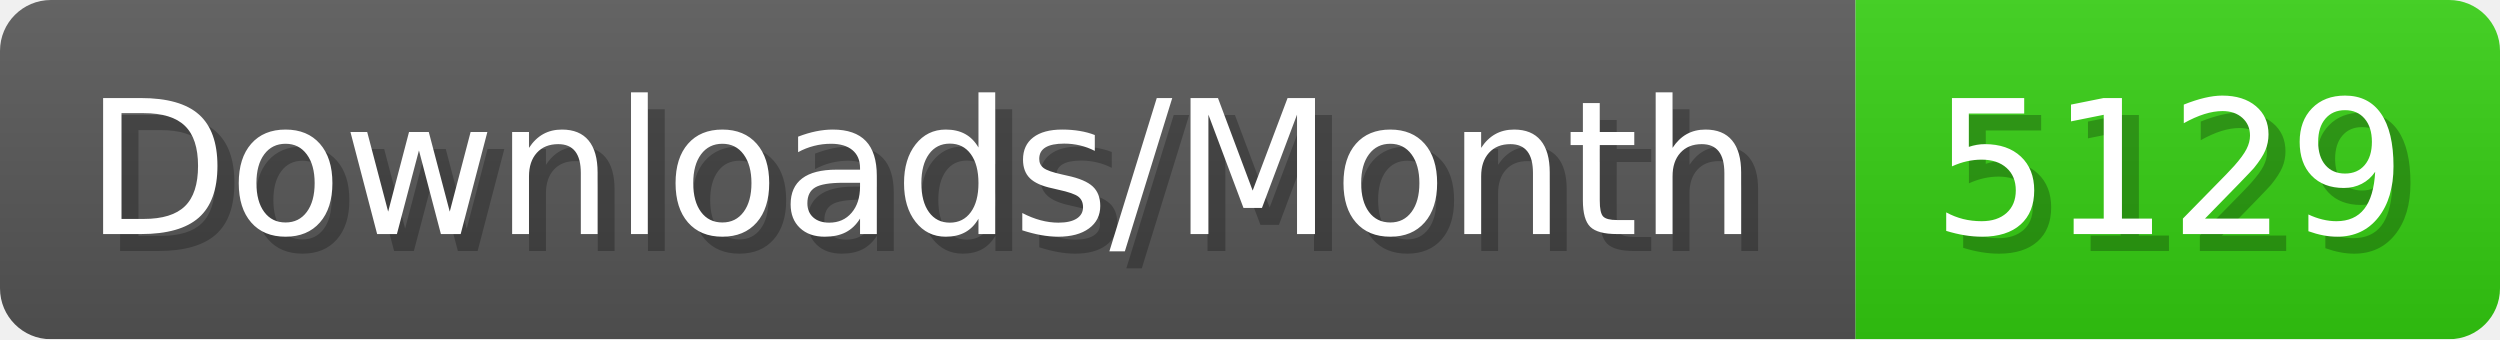
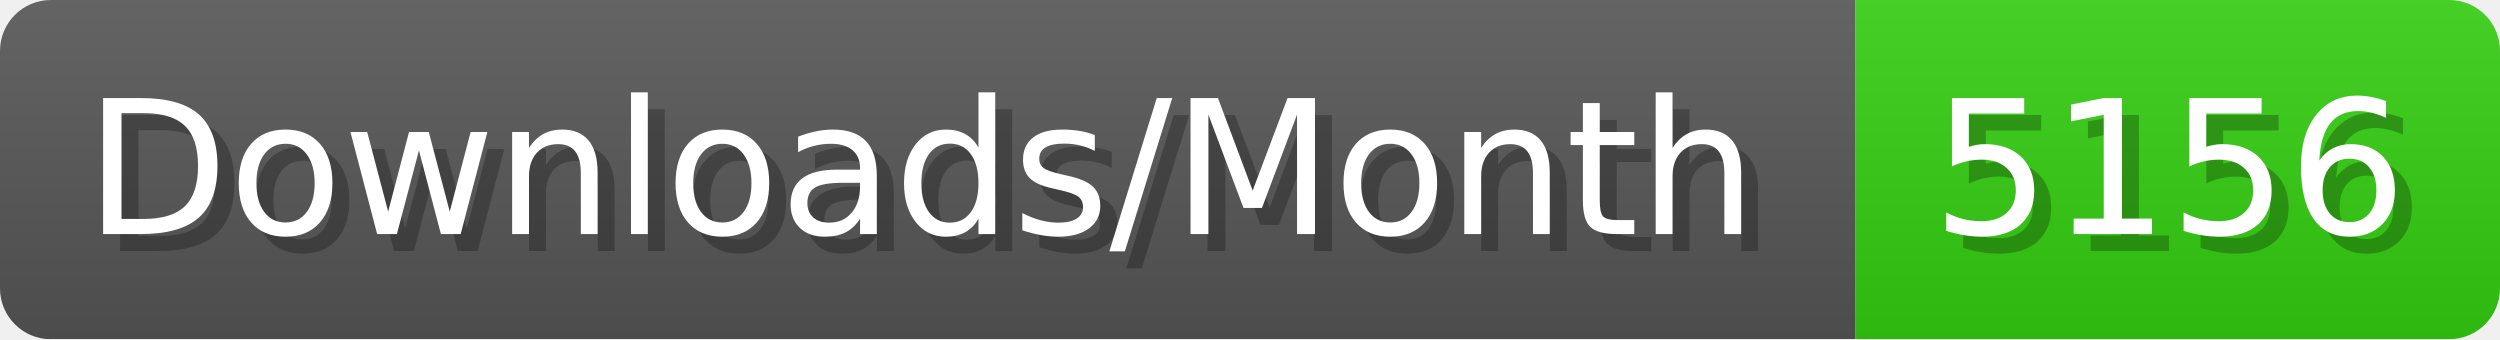
- <svg xmlns="http://www.w3.org/2000/svg" width="147.4" height="20" viewBox="0 0 1474 200" role="img" aria-label="Downloads/Month: 5129">
+ <svg xmlns="http://www.w3.org/2000/svg" width="147.4" height="20" viewBox="0 0 1474 200" role="img" aria-label="Downloads/Month: 5156">
  <linearGradient id="YlXUI" x2="0" y2="100%">
    <stop offset="0" stop-opacity=".1" stop-color="#EEE" />
    <stop offset="1" stop-opacity=".1" />
  </linearGradient>
  <mask id="JHhop">
    <rect width="1474" height="200" rx="30" fill="#FFF" />
  </mask>
  <g mask="url(#JHhop)">
    <rect width="1094" height="200" fill="#555" />
    <rect width="380" height="200" fill="#3C1" x="1094" />
    <rect width="1474" height="200" fill="url(#YlXUI)" />
  </g>
  <g aria-hidden="true" fill="#fff" text-anchor="start" font-family="Verdana,DejaVu Sans,sans-serif" font-size="110">
    <text x="60" y="148" textLength="994" fill="#000" opacity="0.25">Downloads/Month</text>
    <text x="50" y="138" textLength="994">Downloads/Month</text>
-     <text x="1149" y="148" textLength="280" fill="#000" opacity="0.25">5129</text>
-     <text x="1139" y="138" textLength="280">5129</text>
+     <text x="1149" y="148" textLength="280" fill="#000" opacity="0.25">5156</text>
+     <text x="1139" y="138" textLength="280">5156</text>
  </g>
</svg>
